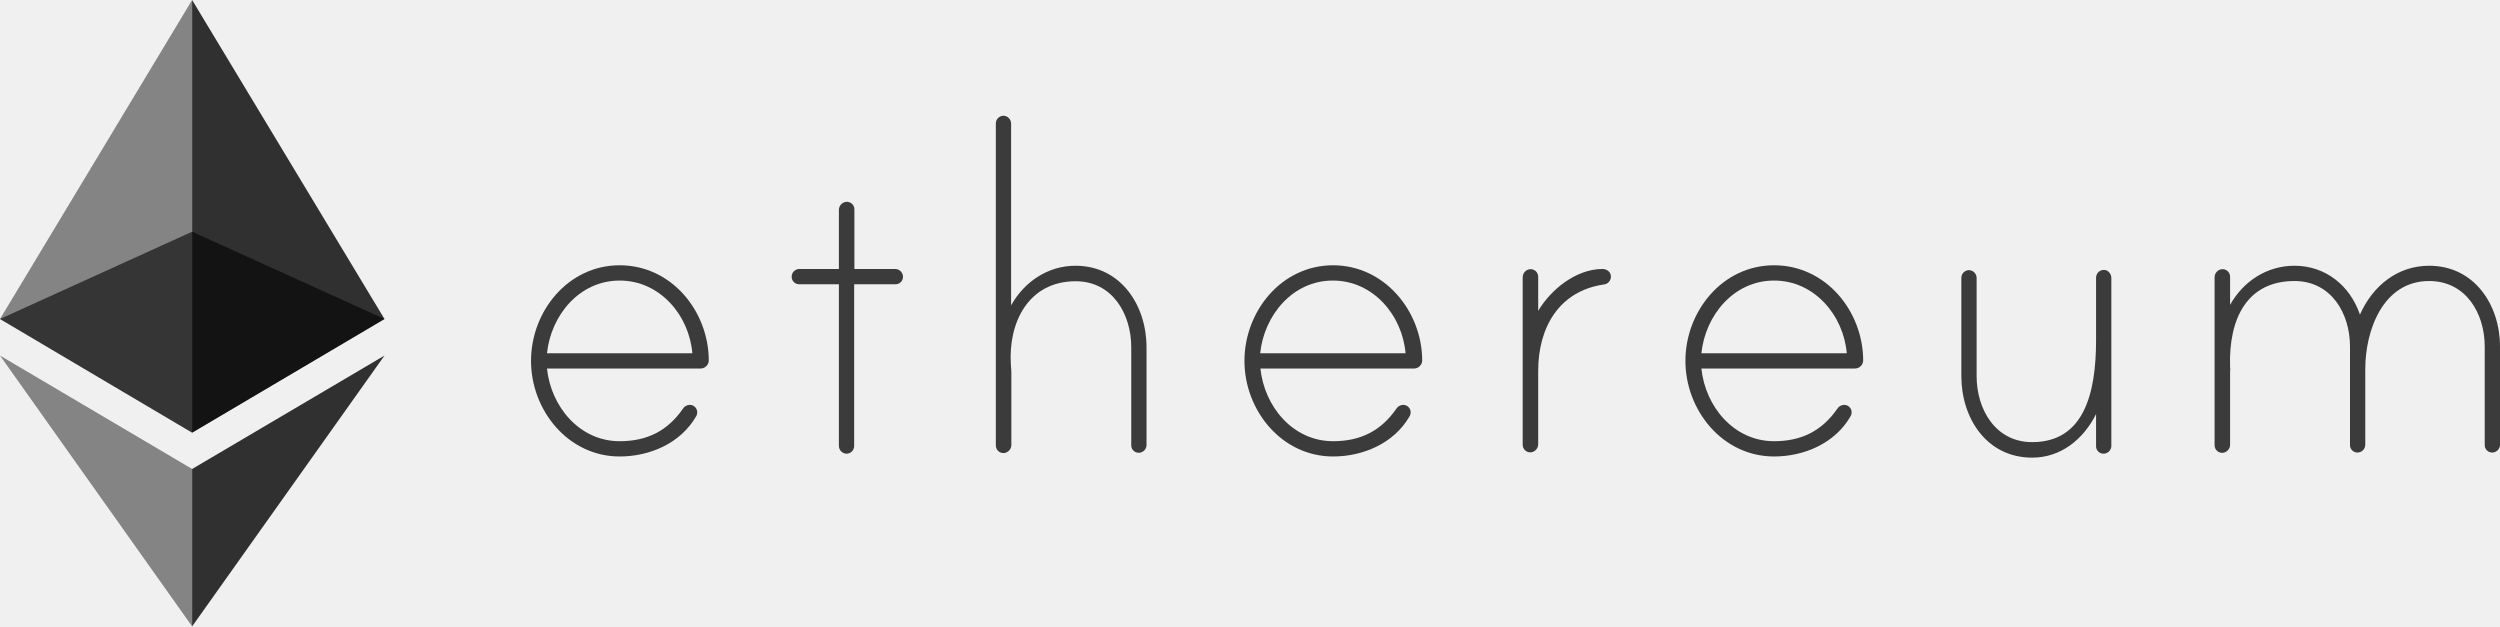
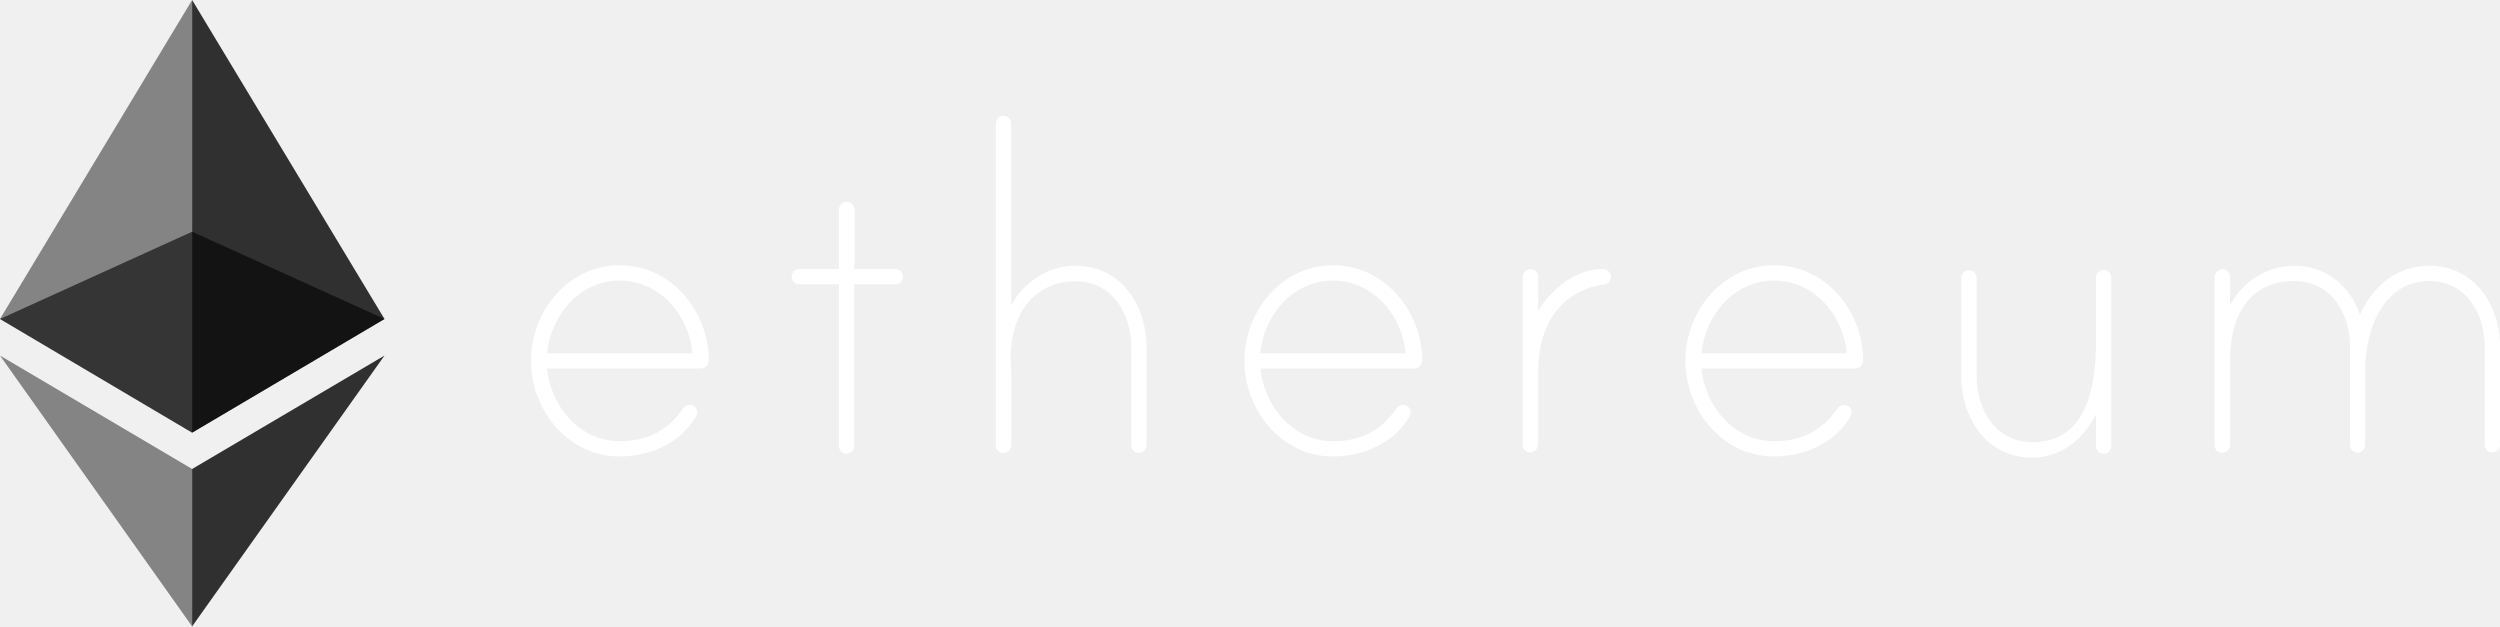
<svg xmlns="http://www.w3.org/2000/svg" viewBox="0 0 1080 270.6">
  <g id="Layer_2" data-name="Layer 2">
    <g id="Layer_1-2" data-name="Layer 1">
-       <path d="M306.2,155.7a3.56,3.56,0,0,1-3.6,3.5H236.3c1.7,16.4,14,31.4,31.4,31.4,11.9,0,20.7-4.5,27.3-14a3.58,3.58,0,0,1,2.9-1.7,3.21,3.21,0,0,1,3.3,3.3,3.1,3.1,0,0,1-.5,1.7c-6.7,11.6-20,17.3-33,17.3-22.3,0-38.3-20-38.3-41.3s15.9-41.3,38.3-41.3,38.4,19.8,38.5,41.1Zm-7.1-3.1c-1.4-16.4-14-31.4-31.4-31.4s-29.7,15-31.4,31.4Z" style="fill:#3b3b3b" />
-       <path d="M386.8,116.2a3.4,3.4,0,0,1,3.3,3.3,3.21,3.21,0,0,1-3.3,3.3H369v69.9a3.33,3.33,0,0,1-3.3,3.3,3.4,3.4,0,0,1-3.3-3.3V122.8H345.3a3.21,3.21,0,0,1-3.3-3.3,3.33,3.33,0,0,1,3.3-3.3h17.1V90.7a3.55,3.55,0,0,1,3-3.5,3.27,3.27,0,0,1,3.7,3.3v25.7Z" style="fill:#3b3b3b" />
-       <path d="M495.3,150v42.3a3.4,3.4,0,0,1-3.3,3.3,3.21,3.21,0,0,1-3.3-3.3V150c0-14.3-8.1-28.5-24-28.5-20.4,0-29.2,17.8-28,36.1,0,.5.2,2.6.2,2.9v31.7a3.55,3.55,0,0,1-3,3.5,3.27,3.27,0,0,1-3.7-3.3V53.3a3.33,3.33,0,0,1,3.3-3.3,3.4,3.4,0,0,1,3.3,3.3v78.6c5.7-10.2,15.9-17.1,27.8-17.1,19.6,0,30.7,17.1,30.7,35.2Z" style="fill:#3b3b3b" />
-       <path d="M614.4,155.7a3.56,3.56,0,0,1-3.6,3.5H544.5c1.7,16.4,14,31.4,31.4,31.4,11.9,0,20.7-4.5,27.3-14a3.58,3.58,0,0,1,2.9-1.7,3.21,3.21,0,0,1,3.3,3.3,3.1,3.1,0,0,1-.5,1.7c-6.7,11.6-20,17.3-33,17.3-22.3,0-38.3-20-38.3-41.3s15.9-41.3,38.3-41.3c22.2,0,38.4,19.8,38.5,41.1Zm-7.2-3.1c-1.4-16.4-14-31.4-31.4-31.4s-29.7,15-31.4,31.4Z" style="fill:#3b3b3b" />
-       <path d="M695.9,119.3a3.37,3.37,0,0,1-3.1,3.6c-19.5,2.9-28.3,18.8-28.3,37.3v31.7a3.55,3.55,0,0,1-3,3.5,3.27,3.27,0,0,1-3.7-3.3V119.8a3.55,3.55,0,0,1,3-3.5,3.27,3.27,0,0,1,3.7,3.3v14.7c5.5-9.3,16.4-18.1,27.8-18.1C694,116.2,695.9,117.4,695.9,119.3Z" style="fill:#3b3b3b" />
-       <path d="M804.9,155.7a3.56,3.56,0,0,1-3.6,3.5H735c1.7,16.4,14,31.4,31.4,31.4,11.9,0,20.7-4.5,27.3-14a3.58,3.58,0,0,1,2.9-1.7,3.21,3.21,0,0,1,3.3,3.3,3.1,3.1,0,0,1-.5,1.7c-6.7,11.6-20,17.3-33,17.3-22.3,0-38.3-20-38.3-41.3s15.9-41.3,38.3-41.3,38.4,19.8,38.5,41.1Zm-7.1-3.1c-1.4-16.4-14-31.4-31.4-31.4s-29.7,15-31.4,31.4Z" style="fill:#3b3b3b" />
-       <path d="M912.1,120.1v72.6a3.4,3.4,0,0,1-3.3,3.3,3.21,3.21,0,0,1-3.3-3.3V178.9c-5.5,10.9-15.2,18.8-27.6,18.8-19.7,0-30.6-17.1-30.6-35.2V120a3.33,3.33,0,0,1,3.3-3.3,3.4,3.4,0,0,1,3.3,3.3v42.5c0,14.3,8.1,28.5,24,28.5,22.3,0,27.6-20.9,27.6-44V119.9a3.35,3.35,0,0,1,4.5-3.1,3.63,3.63,0,0,1,2.1,3.3Z" style="fill:#3b3b3b" />
-       <path d="M1080,149.7v42.5a3.4,3.4,0,0,1-3.3,3.3,3.21,3.21,0,0,1-3.3-3.3V149.7c0-14.3-8.1-28.3-24-28.3-20,0-27.6,21.4-27.6,38v32.8a3.4,3.4,0,0,1-3.3,3.3,3.21,3.21,0,0,1-3.3-3.3V149.7c0-14.3-8.1-28.3-24-28.3-20.2,0-28.5,15.9-27.8,37.1,0,.5.2,1.4,0,1.7v31.9a3.55,3.55,0,0,1-3,3.5,3.27,3.27,0,0,1-3.7-3.3V119.8a3.55,3.55,0,0,1,3-3.5,3.27,3.27,0,0,1,3.7,3.3v12.1c5.7-10.2,15.9-16.9,27.8-16.9,13.5,0,24,8.6,28.3,21.1,5.5-12.4,16.2-21.1,29.9-21.1,19.5,0,30.6,16.9,30.6,34.9Z" style="fill:#3b3b3b" />
+       <path d="M306.2,155.7a3.56,3.56,0,0,1-3.6,3.5H236.3c1.7,16.4,14,31.4,31.4,31.4,11.9,0,20.7-4.5,27.3-14a3.58,3.58,0,0,1,2.9-1.7,3.21,3.21,0,0,1,3.3,3.3,3.1,3.1,0,0,1-.5,1.7c-6.7,11.6-20,17.3-33,17.3-22.3,0-38.3-20-38.3-41.3s15.9-41.3,38.3-41.3,38.4,19.8,38.5,41.1Zm-7.1-3.1c-1.4-16.4-14-31.4-31.4-31.4s-29.7,15-31.4,31.4Z" style="fill:#ffffff" />
+       <path d="M386.8,116.2a3.4,3.4,0,0,1,3.3,3.3,3.21,3.21,0,0,1-3.3,3.3H369v69.9a3.33,3.33,0,0,1-3.3,3.3,3.4,3.4,0,0,1-3.3-3.3V122.8H345.3a3.21,3.21,0,0,1-3.3-3.3,3.33,3.33,0,0,1,3.3-3.3h17.1V90.7a3.55,3.55,0,0,1,3-3.5,3.27,3.27,0,0,1,3.7,3.3v25.7Z" style="fill:#ffffff" />
+       <path d="M495.3,150v42.3a3.4,3.4,0,0,1-3.3,3.3,3.21,3.21,0,0,1-3.3-3.3V150c0-14.3-8.1-28.5-24-28.5-20.4,0-29.2,17.8-28,36.1,0,.5.2,2.6.2,2.9v31.7a3.55,3.55,0,0,1-3,3.5,3.27,3.27,0,0,1-3.7-3.3V53.3a3.33,3.33,0,0,1,3.3-3.3,3.4,3.4,0,0,1,3.3,3.3v78.6c5.7-10.2,15.9-17.1,27.8-17.1,19.6,0,30.7,17.1,30.7,35.2Z" style="fill:#ffffff" />
+       <path d="M614.4,155.7a3.56,3.56,0,0,1-3.6,3.5H544.5c1.7,16.4,14,31.4,31.4,31.4,11.9,0,20.7-4.5,27.3-14a3.58,3.58,0,0,1,2.9-1.7,3.21,3.21,0,0,1,3.3,3.3,3.1,3.1,0,0,1-.5,1.7c-6.7,11.6-20,17.3-33,17.3-22.3,0-38.3-20-38.3-41.3s15.9-41.3,38.3-41.3c22.2,0,38.4,19.8,38.5,41.1Zm-7.2-3.1c-1.4-16.4-14-31.4-31.4-31.4s-29.7,15-31.4,31.4Z" style="fill:#ffffff" />
+       <path d="M695.9,119.3a3.37,3.37,0,0,1-3.1,3.6c-19.5,2.9-28.3,18.8-28.3,37.3v31.7a3.55,3.55,0,0,1-3,3.5,3.27,3.27,0,0,1-3.7-3.3V119.8a3.55,3.55,0,0,1,3-3.5,3.27,3.27,0,0,1,3.7,3.3v14.7c5.5-9.3,16.4-18.1,27.8-18.1C694,116.2,695.9,117.4,695.9,119.3Z" style="fill:#ffffff" />
+       <path d="M804.9,155.7a3.56,3.56,0,0,1-3.6,3.5H735c1.7,16.4,14,31.4,31.4,31.4,11.9,0,20.7-4.5,27.3-14a3.58,3.58,0,0,1,2.9-1.7,3.21,3.21,0,0,1,3.3,3.3,3.1,3.1,0,0,1-.5,1.7c-6.7,11.6-20,17.3-33,17.3-22.3,0-38.3-20-38.3-41.3s15.9-41.3,38.3-41.3,38.4,19.8,38.5,41.1Zm-7.1-3.1c-1.4-16.4-14-31.4-31.4-31.4s-29.7,15-31.4,31.4Z" style="fill:#ffffff" />
+       <path d="M912.1,120.1v72.6a3.4,3.4,0,0,1-3.3,3.3,3.21,3.21,0,0,1-3.3-3.3V178.9c-5.5,10.9-15.2,18.8-27.6,18.8-19.7,0-30.6-17.1-30.6-35.2V120a3.33,3.33,0,0,1,3.3-3.3,3.4,3.4,0,0,1,3.3,3.3v42.5c0,14.3,8.1,28.5,24,28.5,22.3,0,27.6-20.9,27.6-44V119.9a3.35,3.35,0,0,1,4.5-3.1,3.63,3.63,0,0,1,2.1,3.3Z" style="fill:#ffffff" />
+       <path d="M1080,149.7v42.5a3.4,3.4,0,0,1-3.3,3.3,3.21,3.21,0,0,1-3.3-3.3V149.7c0-14.3-8.1-28.3-24-28.3-20,0-27.6,21.4-27.6,38v32.8a3.4,3.4,0,0,1-3.3,3.3,3.21,3.21,0,0,1-3.3-3.3V149.7c0-14.3-8.1-28.3-24-28.3-20.2,0-28.5,15.9-27.8,37.1,0,.5.2,1.4,0,1.7v31.9a3.55,3.55,0,0,1-3,3.5,3.27,3.27,0,0,1-3.7-3.3V119.8a3.55,3.55,0,0,1,3-3.5,3.27,3.27,0,0,1,3.7,3.3v12.1c5.7-10.2,15.9-16.9,27.8-16.9,13.5,0,24,8.6,28.3,21.1,5.5-12.4,16.2-21.1,29.9-21.1,19.5,0,30.6,16.9,30.6,34.9Z" style="fill:#ffffff" />
      <path d="M83,100.1,0,137.8l83,49.1,83.1-49.1Z" style="opacity:0.6;isolation:isolate" />
      <path d="M0,137.8l83,49.1V0Z" style="opacity:0.45;isolation:isolate" />
      <path d="M83,0V186.9l83.1-49.1Z" style="opacity:0.8;isolation:isolate" />
      <path d="M0,153.6l83,117v-68Z" style="opacity:0.45;isolation:isolate" />
      <path d="M83,202.6v68l83.1-117Z" style="opacity:0.8;isolation:isolate" />
    </g>
  </g>
</svg>
